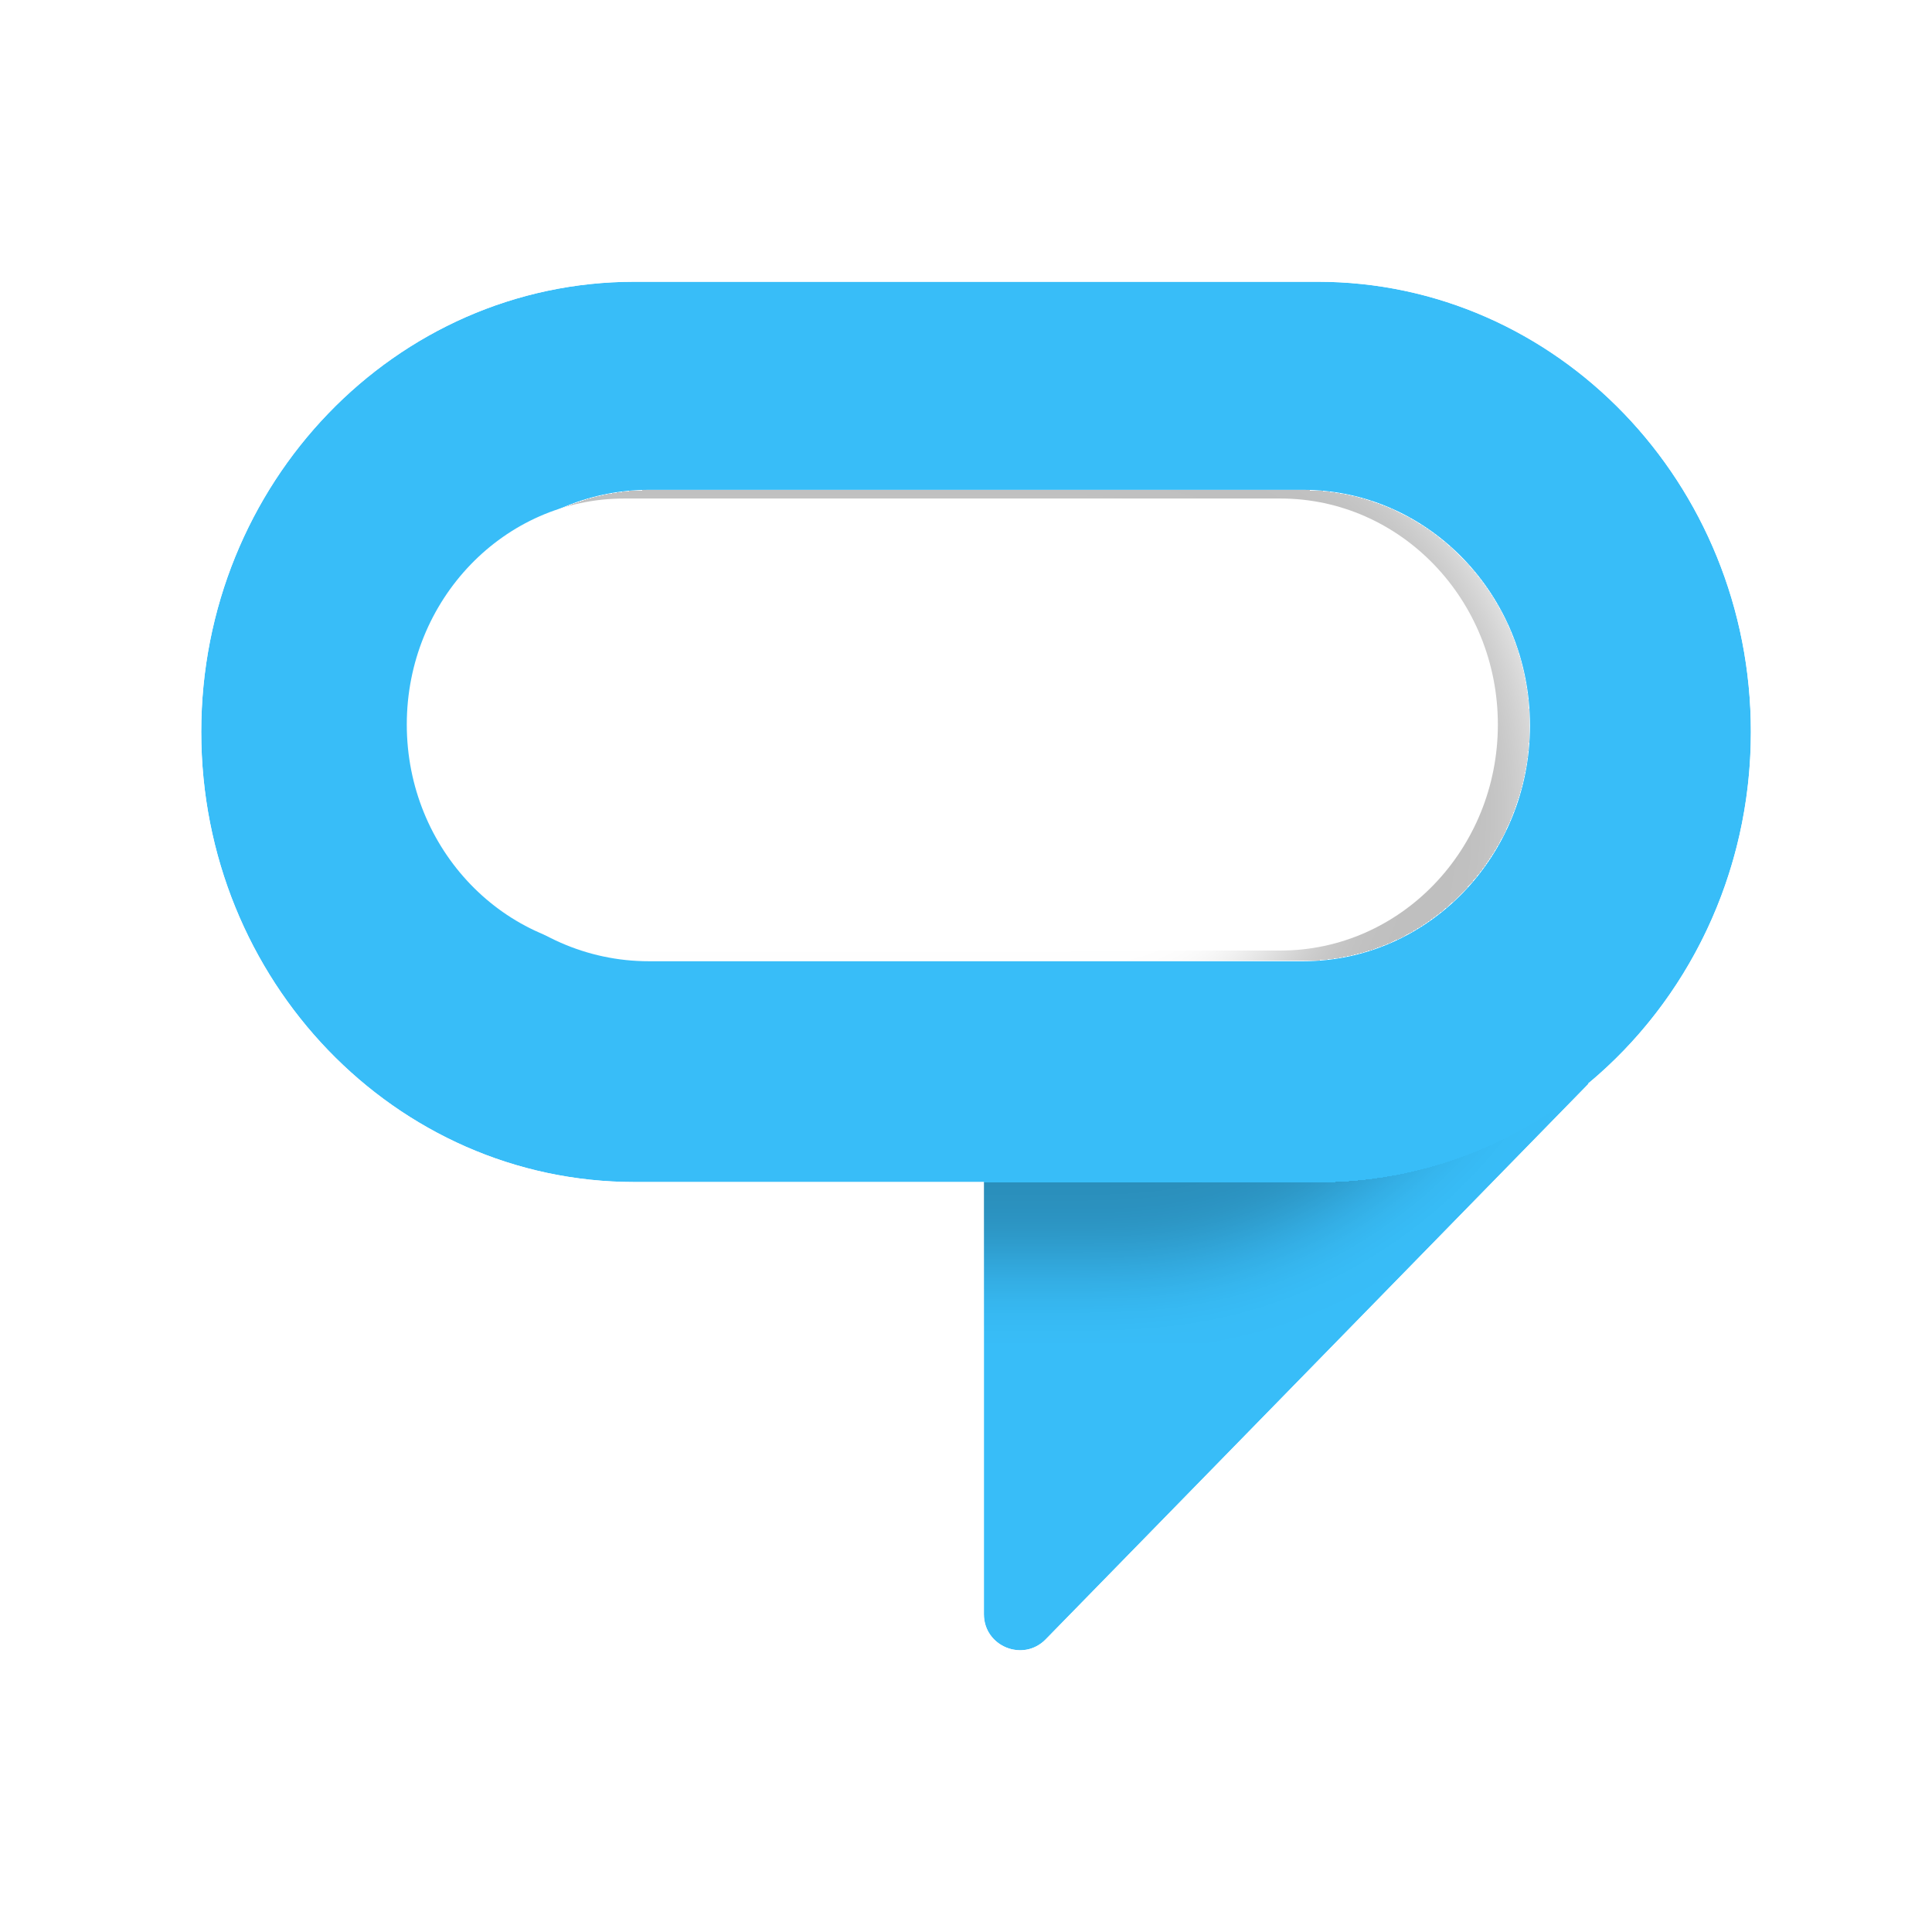
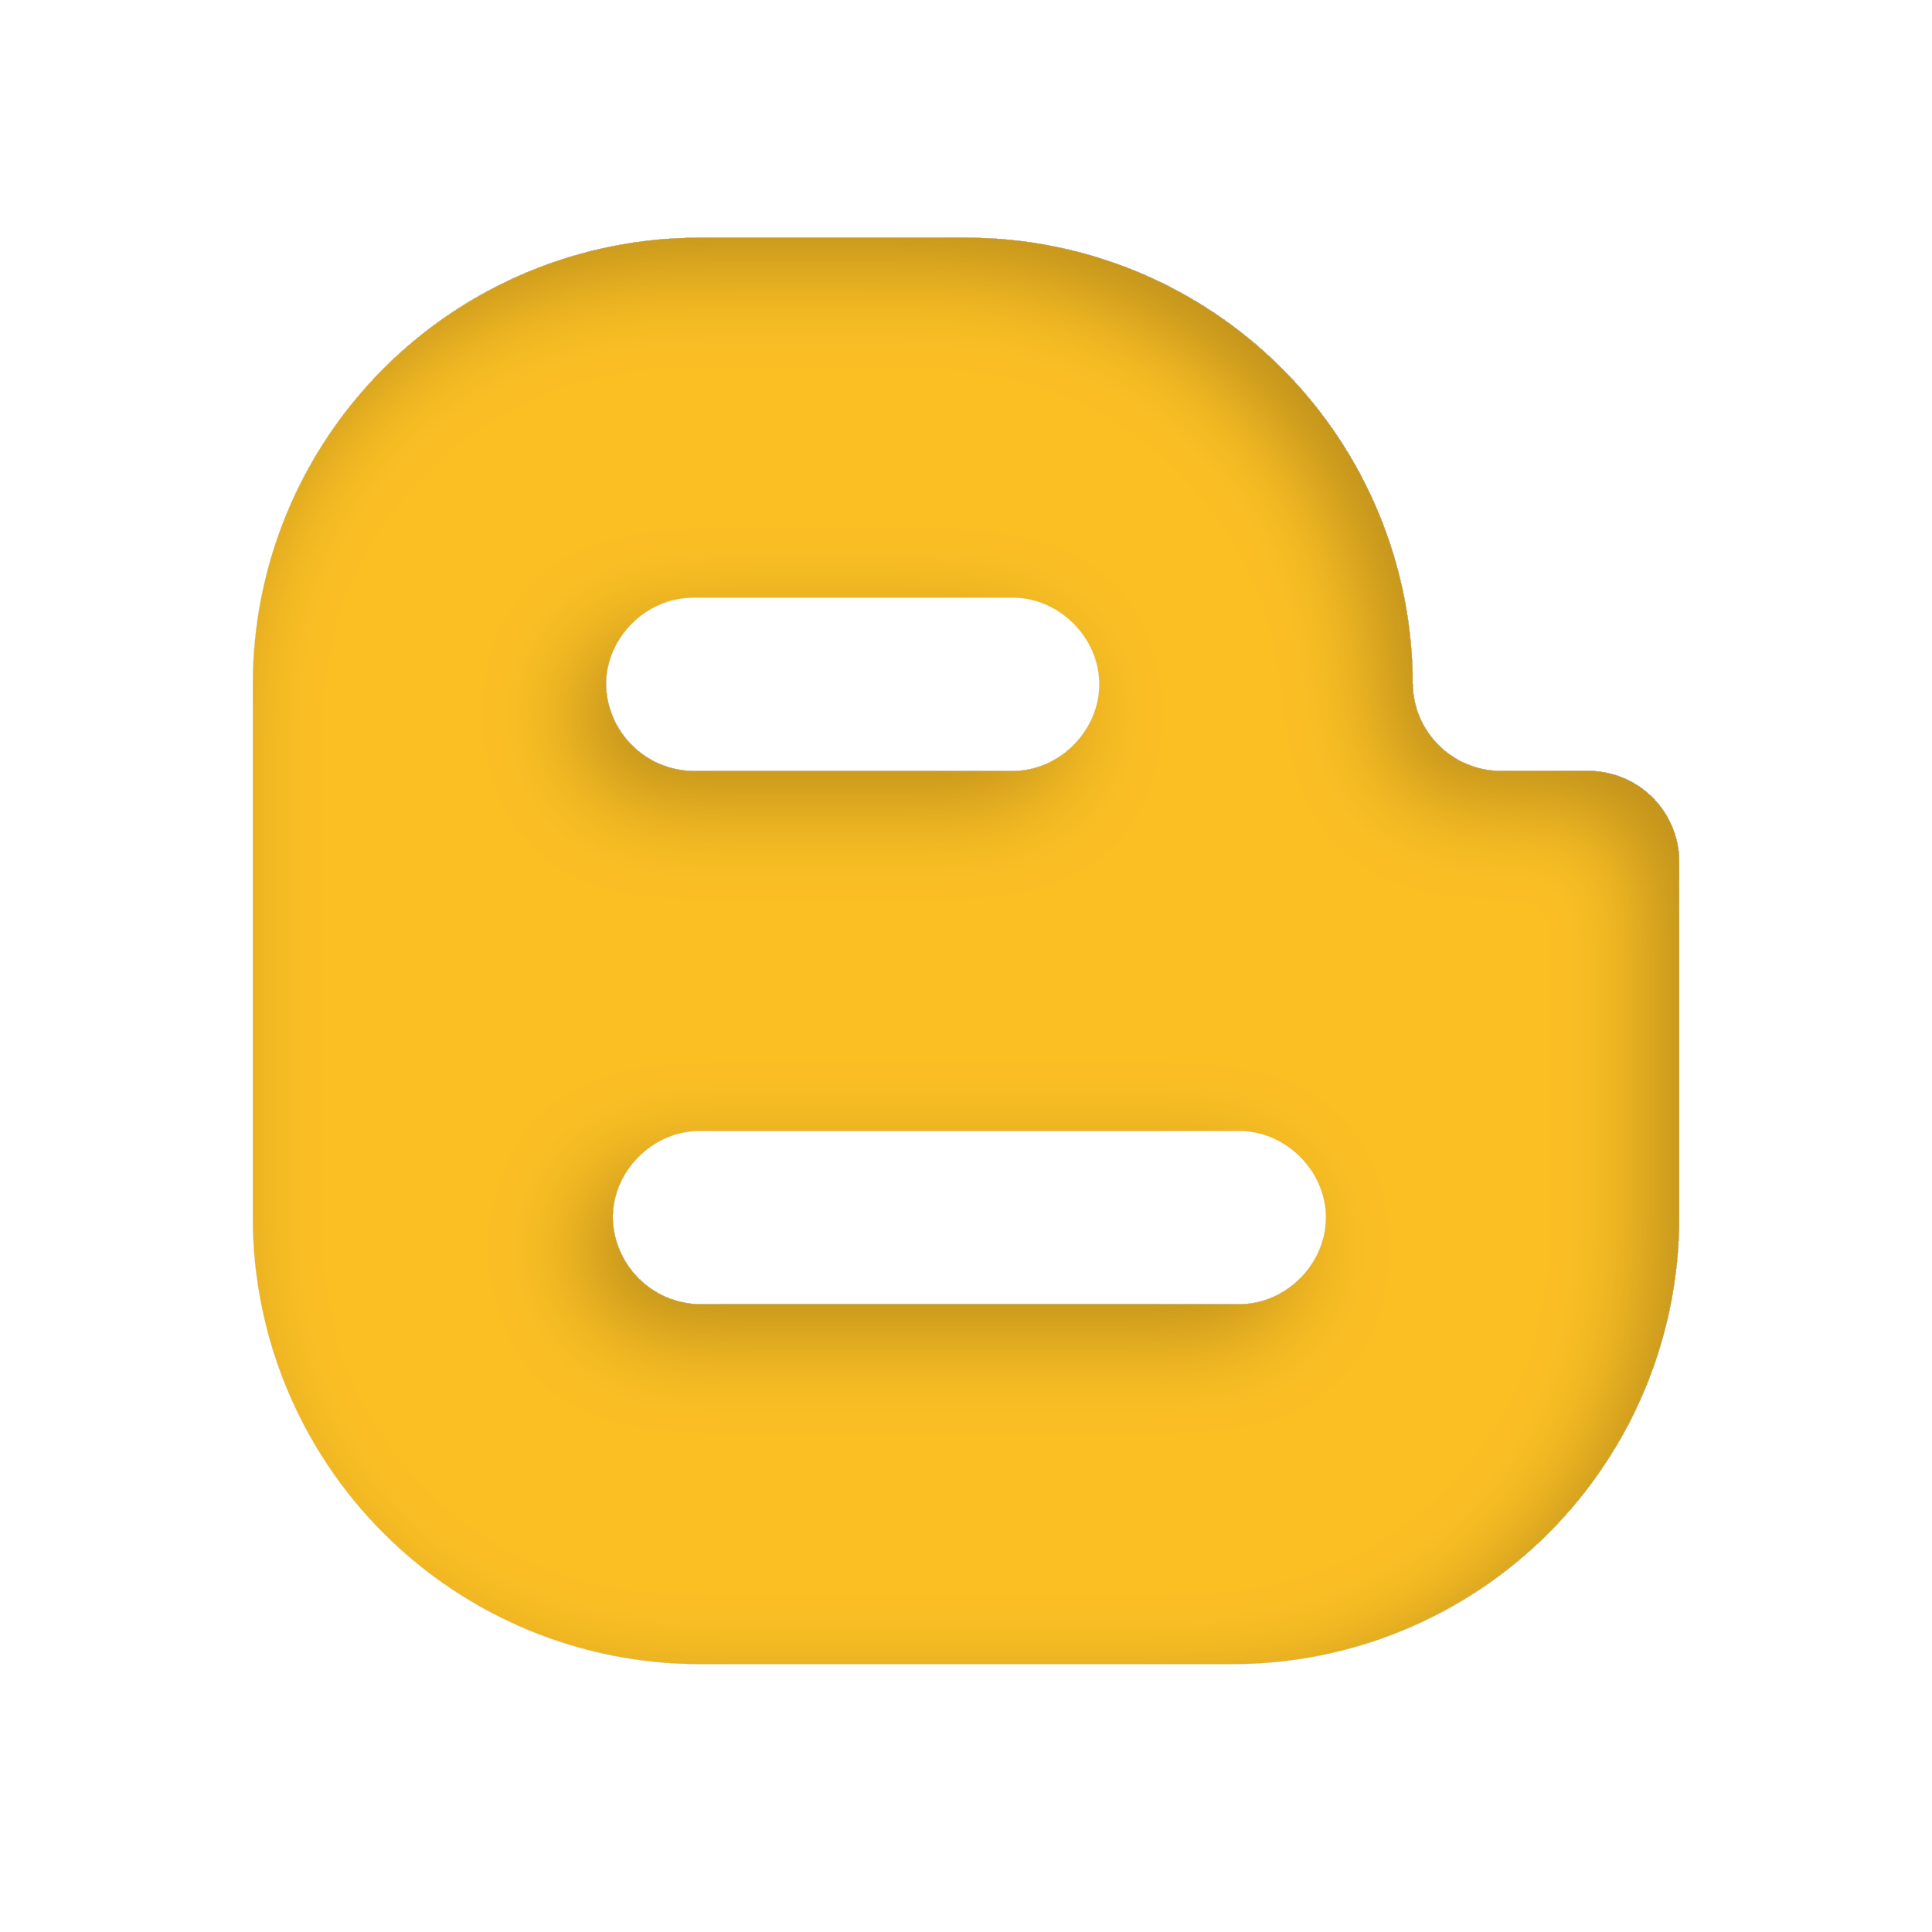
- <svg xmlns="http://www.w3.org/2000/svg" width="96" height="96" viewBox="0 0 96 96" fill="none">
-   <mask id="mask0_14_447" style="mask-type:alpha" maskUnits="userSpaceOnUse" x="10" y="14" width="77" height="68">
-     <path fill-rule="evenodd" clip-rule="evenodd" d="M10 36.367C10 24.014 19.638 14 31.527 14H65.473C77.362 14 87 24.014 87 36.367C87 43.439 83.842 49.744 78.91 53.843H78.942L51.961 81.457C50.839 82.605 48.889 81.812 48.889 80.207L48.889 58.734H31.527C19.638 58.734 10 48.72 10 36.367ZM20.213 36.001C20.213 29.799 25.052 24.771 31.021 24.771H63.62C69.589 24.771 74.428 29.799 74.428 36.001C74.428 42.204 69.589 47.232 63.62 47.232H31.021C25.052 47.232 20.213 42.204 20.213 36.001Z" fill="#38BDF8" />
-   </mask>
-   <g mask="url(#mask0_14_447)">
-     <path d="M48.889 53.842H78.942L51.961 81.457C50.839 82.605 48.889 81.811 48.889 80.207L48.889 53.842Z" fill="#38BDF8" />
-     <g filter="url(#filter0_d_14_447)">
-       <path fill-rule="evenodd" clip-rule="evenodd" d="M31.527 14C19.638 14 10 24.014 10 36.367C10 48.72 19.638 58.734 31.527 58.734H65.473C77.362 58.734 87 48.72 87 36.367C87 24.014 77.362 14 65.473 14H31.527ZM32.248 24.34C26.023 24.34 20.976 29.584 20.976 36.052C20.976 42.52 26.023 47.764 32.249 47.764H64.751C70.977 47.764 76.024 42.52 76.024 36.052C76.024 29.584 70.977 24.34 64.751 24.34H32.248Z" fill="#38BDF8" />
-     </g>
+ <svg xmlns="http://www.w3.org/2000/svg" width="128" height="128" viewBox="0 0 128 128" fill="none">
+   <g filter="url(#filter0_i_176_375)">
+     <path d="M105.066 51.077H99.332C97.818 51.05 96.374 50.436 95.303 49.365C94.233 48.293 93.62 46.848 93.594 45.334C93.594 41.448 92.828 37.601 91.34 34.011C89.852 30.421 87.672 27.16 84.924 24.413C82.176 21.666 78.914 19.487 75.324 18C71.734 16.514 67.886 15.749 64 15.75H46.339C38.492 15.75 30.967 18.867 25.418 24.415C19.869 29.962 16.751 37.487 16.75 45.334V80.666C16.751 88.513 19.869 96.038 25.418 101.585C30.967 107.133 38.492 110.25 46.339 110.25H81.666C89.513 110.249 97.038 107.131 102.585 101.582C108.133 96.033 111.25 88.508 111.25 80.661V57.257C111.269 56.439 111.123 55.627 110.819 54.868C110.515 54.109 110.06 53.42 109.482 52.842C108.903 52.264 108.214 51.81 107.455 51.507C106.695 51.203 105.883 51.057 105.066 51.077ZM45.898 39.596H67.092C70.184 39.596 72.831 42.242 72.831 45.334C72.831 48.426 70.184 51.083 67.097 51.083H45.888C44.373 51.056 42.928 50.442 41.858 49.37C40.788 48.299 40.175 46.853 40.149 45.339C40.149 42.247 42.8 39.601 45.888 39.601M82.097 86.41H46.339C44.824 86.384 43.378 85.771 42.306 84.699C41.234 83.627 40.621 82.181 40.596 80.666C40.596 77.574 43.247 74.928 46.339 74.928H82.107C85.194 74.928 87.846 77.574 87.846 80.666C87.846 83.758 85.194 86.41 82.107 86.41" fill="#FBBF24" />
  </g>
  <defs>
-     <filter id="filter0_d_14_447" x="-4" y="14" width="91" height="52.734" filterUnits="userSpaceOnUse" color-interpolation-filters="sRGB">
+     <filter id="filter0_i_176_375" x="-2" y="0" width="130" height="130" filterUnits="userSpaceOnUse" color-interpolation-filters="sRGB">
      <feFlood flood-opacity="0" result="BackgroundImageFix" />
+       <feBlend mode="normal" in="SourceGraphic" in2="BackgroundImageFix" result="shape" />
      <feColorMatrix in="SourceAlpha" type="matrix" values="0 0 0 0 0 0 0 0 0 0 0 0 0 0 0 0 0 0 127 0" result="hardAlpha" />
-       <feOffset dx="-10" dy="4" />
-       <feGaussianBlur stdDeviation="2" />
-       <feComposite in2="hardAlpha" operator="out" />
+       <feOffset dx="-2" dy="2" />
+       <feGaussianBlur stdDeviation="3" />
+       <feComposite in2="hardAlpha" operator="arithmetic" k2="-1" k3="1" />
      <feColorMatrix type="matrix" values="0 0 0 0 0 0 0 0 0 0 0 0 0 0 0 0 0 0 0.25 0" />
-       <feBlend mode="normal" in2="BackgroundImageFix" result="effect1_dropShadow_14_447" />
-       <feBlend mode="normal" in="SourceGraphic" in2="effect1_dropShadow_14_447" result="shape" />
+       <feBlend mode="normal" in2="shape" result="effect1_innerShadow_176_375" />
    </filter>
  </defs>
</svg>
